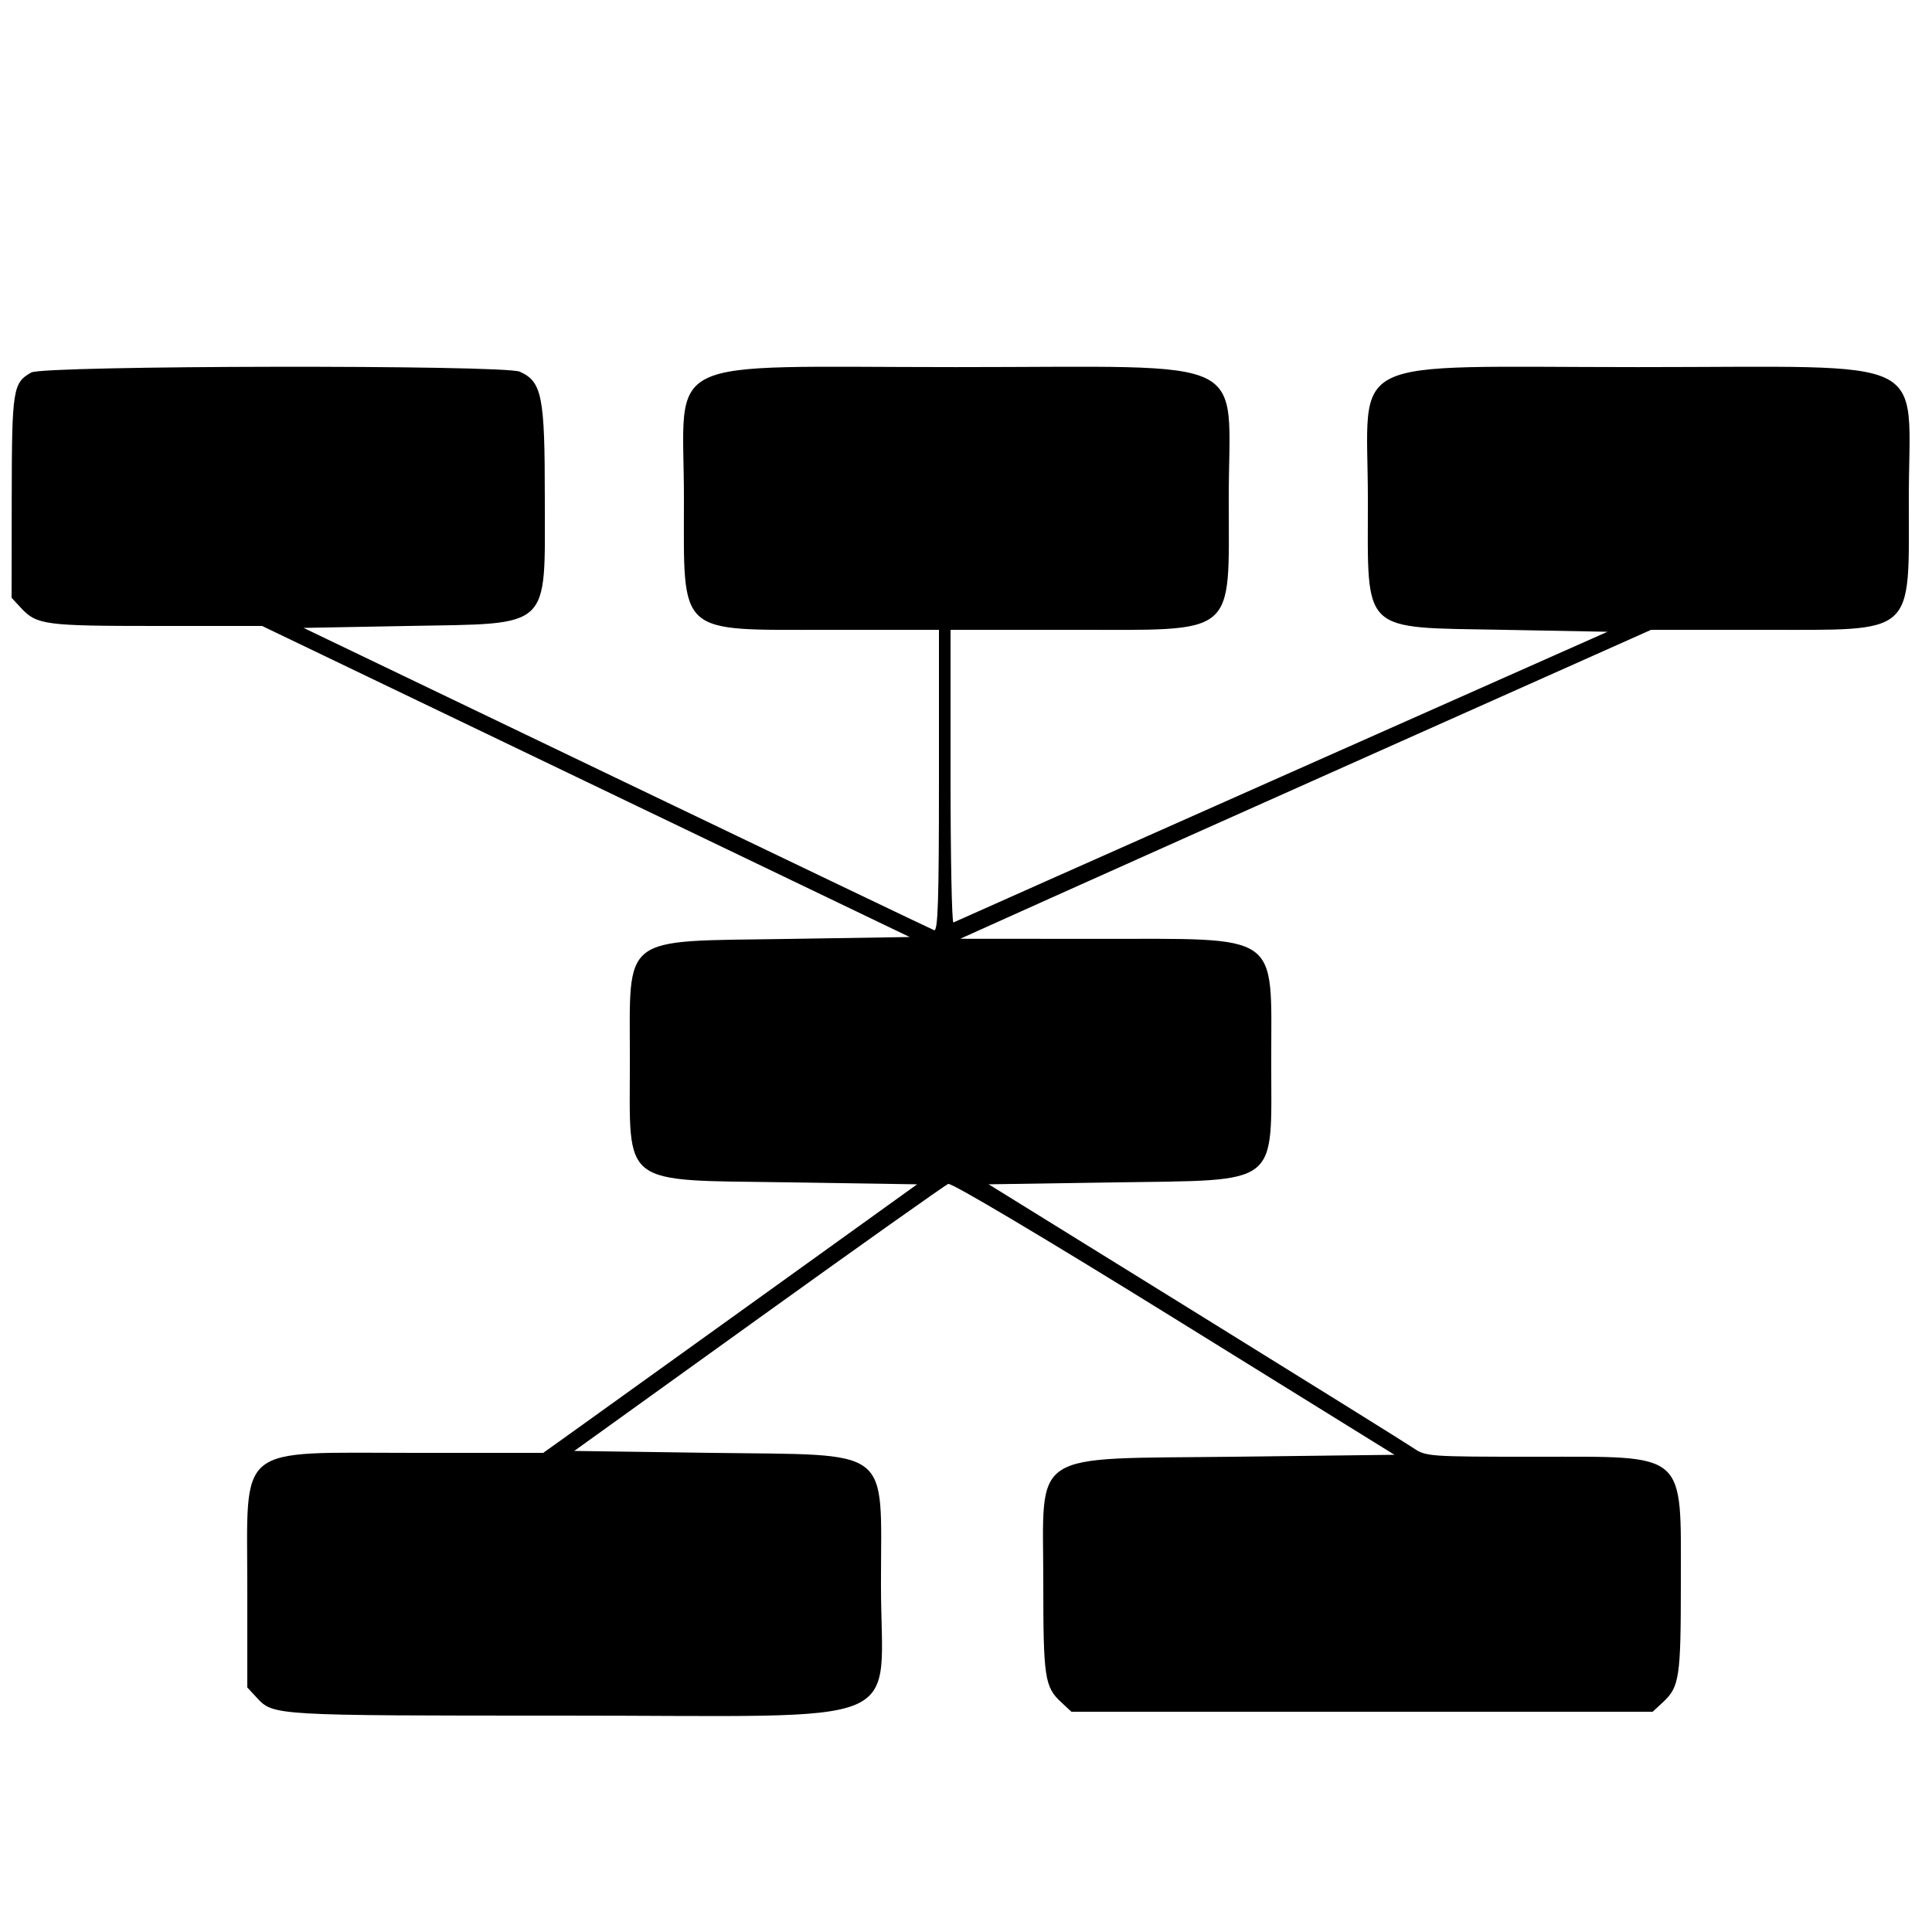
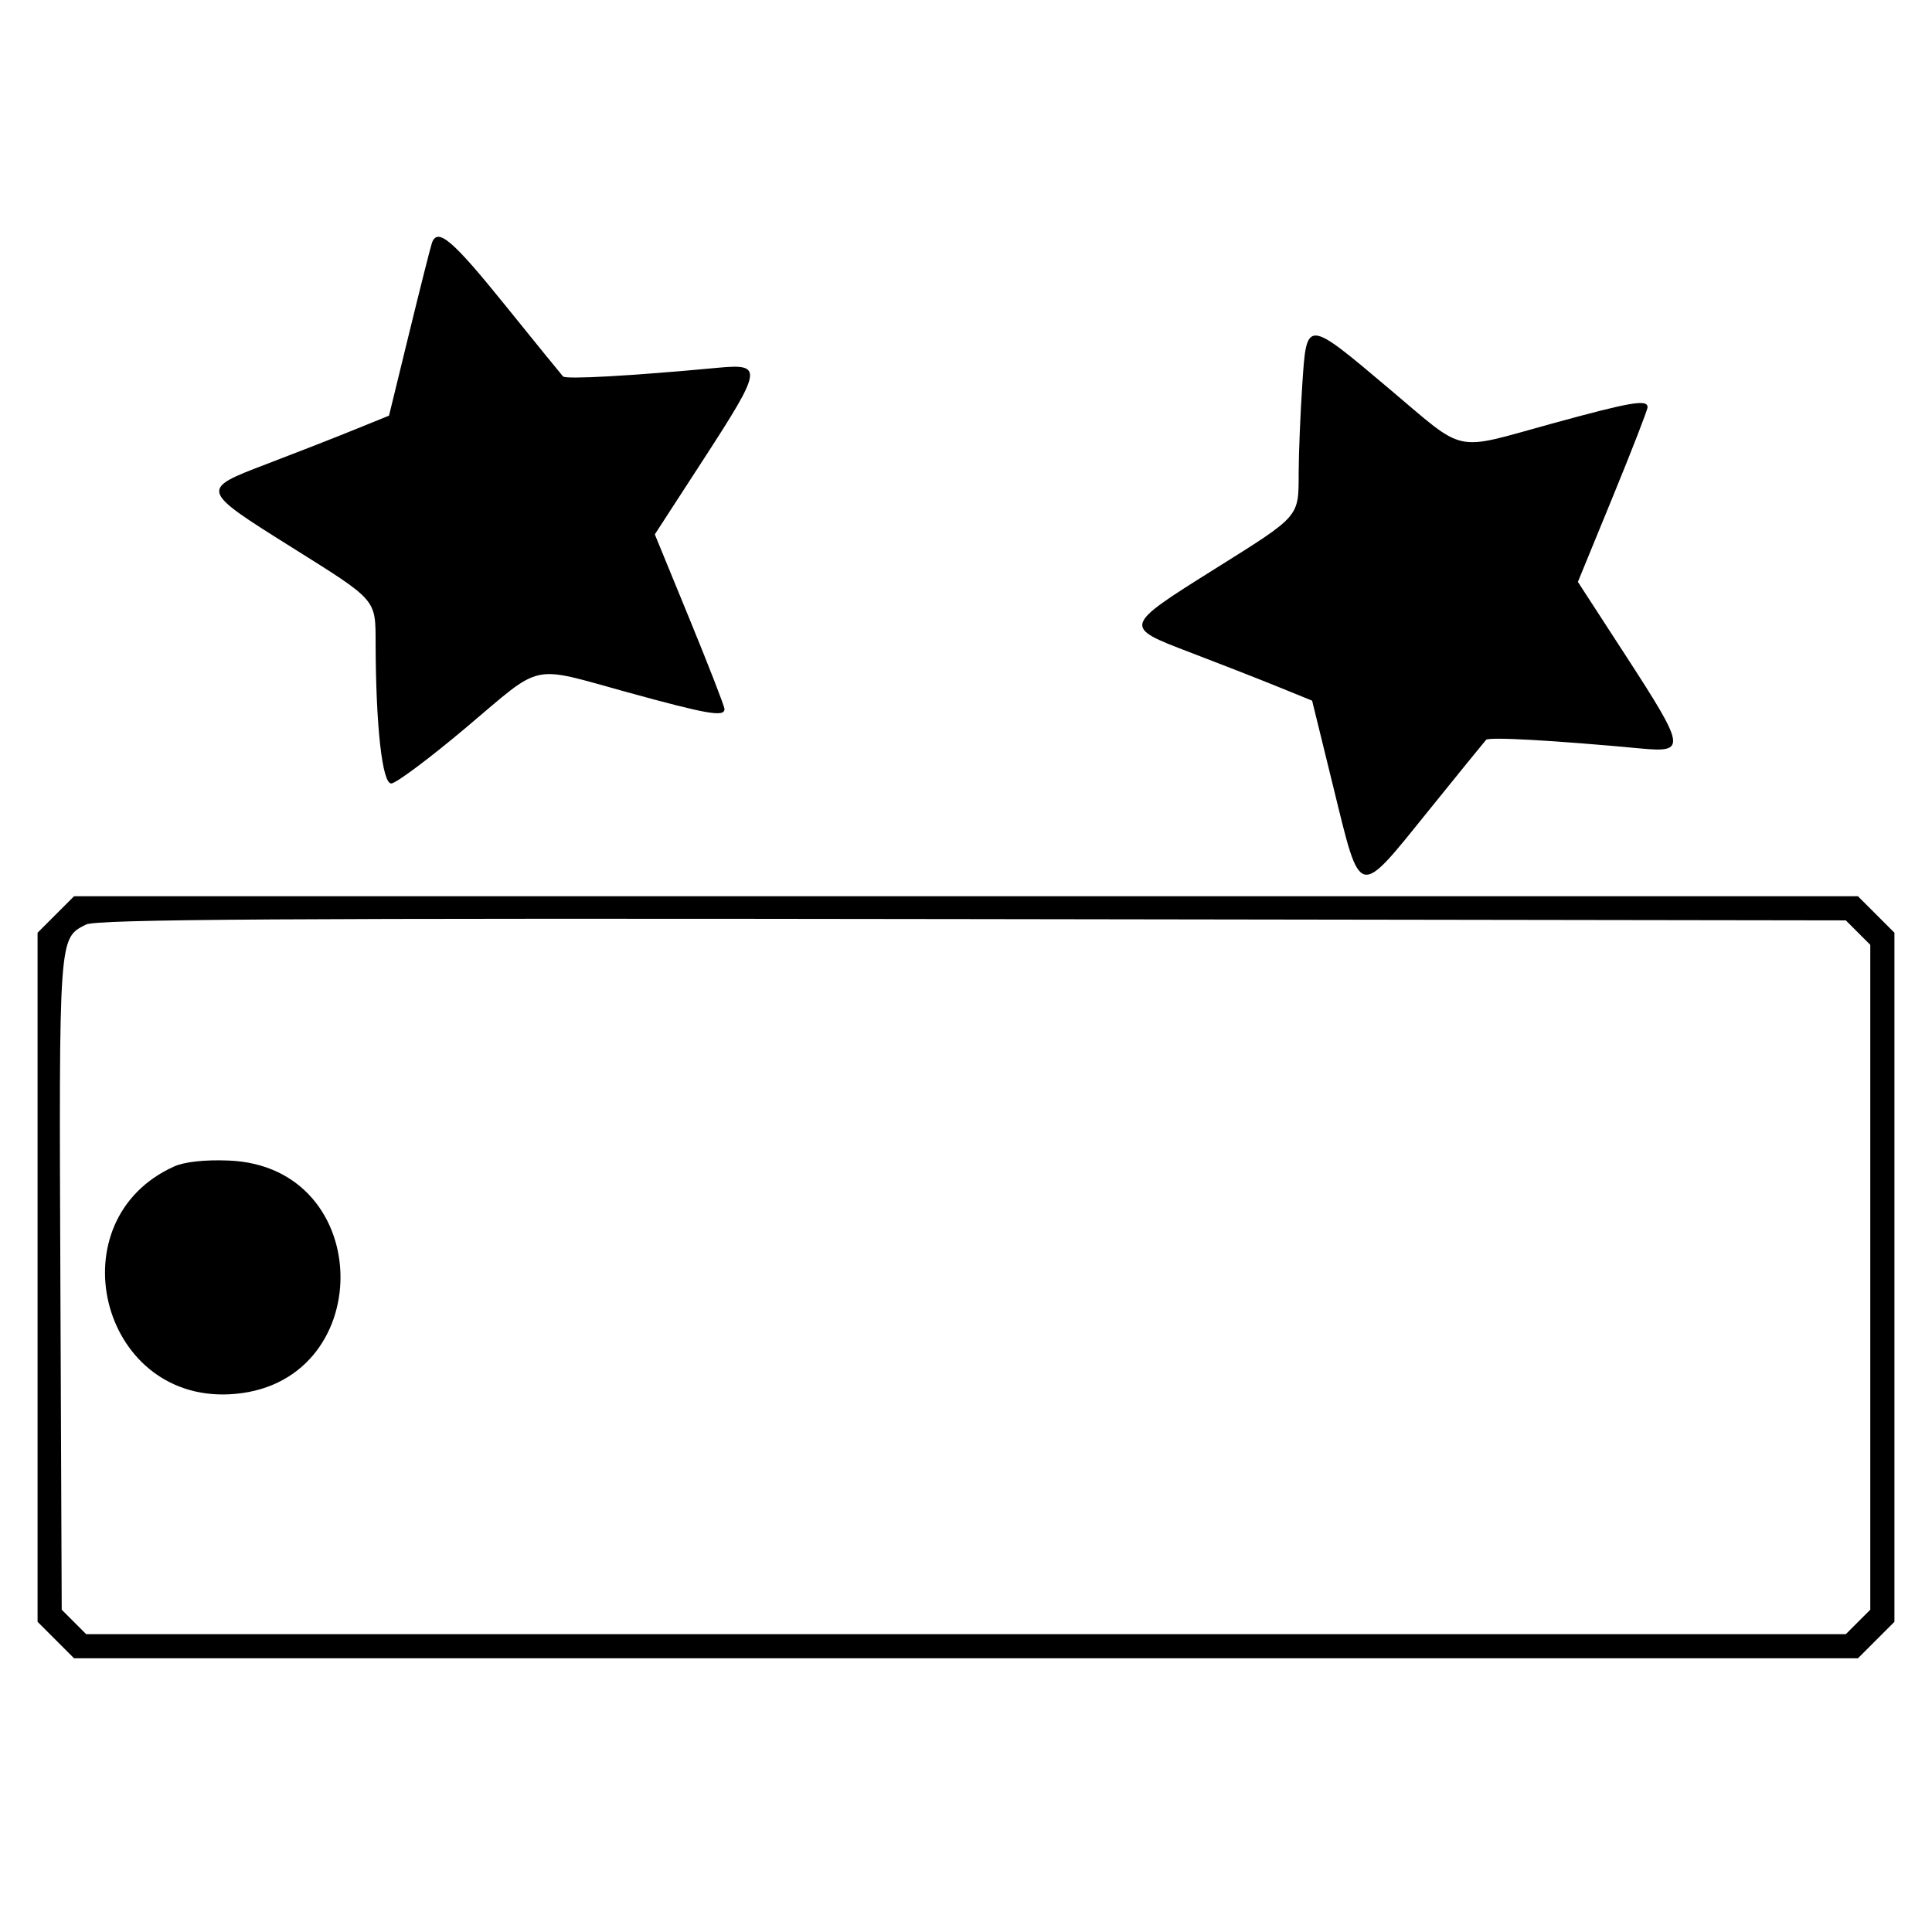
- <svg xmlns="http://www.w3.org/2000/svg" id="svg" width="400" height="400" viewBox="0, 0, 400,400">
+ <svg xmlns="http://www.w3.org/2000/svg" id="svg" width="400" height="400" viewBox="0, 0, 400,400" version="1.1">
  <g id="svgg">
-     <path id="path0" d="M6.488 77.116 C 2.671 79.232,2.459 80.581,2.428 102.883 L 2.400 123.766 4.369 125.891 C 7.591 129.368,9.347 129.600,32.385 129.600 L 54.266 129.600 121.301 161.800 L 188.337 194.000 162.769 194.400 C 128.224 194.940,130.406 193.241,130.406 219.600 C 130.406 246.015,128.101 244.262,163.542 244.800 L 189.883 245.200 159.142 267.301 C 142.234 279.457,124.816 291.967,120.436 295.101 L 112.472 300.800 85.804 300.800 C 48.460 300.800,51.200 298.589,51.200 328.721 L 51.200 349.366 53.169 351.491 C 56.610 355.204,56.538 355.200,116.892 355.200 C 189.911 355.200,182.394 358.321,182.394 328.000 C 182.394 299.112,185.269 301.336,147.246 300.800 L 118.892 300.400 157.027 272.982 C 178.001 257.902,195.686 245.363,196.327 245.117 C 197.012 244.854,216.301 256.325,243.103 272.935 L 288.712 301.200 255.756 301.600 C 212.517 302.125,216.007 299.829,216.003 327.748 C 216.000 347.316,216.292 349.265,219.709 352.431 L 221.834 354.400 282.000 354.400 L 342.166 354.400 344.291 352.431 C 347.703 349.268,348.000 347.307,348.000 327.908 C 348.000 300.239,349.569 301.607,317.836 301.603 C 295.720 301.600,295.218 301.564,292.604 299.790 C 291.137 298.794,270.757 286.104,247.315 271.590 L 204.694 245.200 230.547 244.800 C 265.422 244.260,263.194 245.980,263.194 219.600 C 263.194 192.749,265.571 194.407,227.040 194.381 L 198.800 194.362 217.600 185.905 C 227.940 181.253,260.122 166.861,289.115 153.923 L 341.831 130.400 364.715 130.397 C 396.932 130.393,395.200 131.938,395.200 103.200 C 395.200 73.092,401.202 76.006,339.200 76.006 C 277.176 76.006,283.198 73.064,283.203 103.360 C 283.207 131.511,281.465 129.840,311.405 130.400 L 332.810 130.800 265.405 160.737 C 228.332 177.202,197.730 190.813,197.400 190.984 C 197.070 191.155,196.800 177.593,196.800 160.847 L 196.800 130.400 221.800 130.397 C 256.481 130.393,254.400 132.129,254.400 103.200 C 254.400 73.080,260.469 76.006,198.000 76.006 C 135.531 76.006,141.600 73.080,141.600 103.200 C 141.600 131.910,139.915 130.393,171.800 130.397 L 194.400 130.400 194.400 161.686 C 194.400 186.510,194.192 192.891,193.392 192.585 C 192.838 192.372,163.240 178.203,127.618 161.099 L 62.850 130.000 84.425 129.600 C 114.517 129.042,112.793 130.660,112.797 102.968 C 112.800 81.984,112.217 79.049,107.627 76.958 C 104.422 75.498,9.139 75.647,6.488 77.116 " stroke="none" fill="#000000" fill-rule="evenodd" />
+     <path id="path0" d="M89.432 50.278 C 89.159 51.042,87.046 59.404,84.739 68.860 L 80.543 86.053 73.327 88.984 C 69.358 90.596,61.209 93.783,55.217 96.067 C 41.344 101.355,41.348 101.367,60.366 113.295 C 78.209 124.486,77.737 123.942,77.767 133.333 C 77.820 150.417,79.143 162.223,81.001 162.210 C 81.978 162.203,88.998 156.953,96.601 150.543 C 112.603 137.052,109.506 137.720,129.994 143.351 C 146.548 147.901,150.000 148.496,150.000 146.798 C 150.000 146.258,146.754 137.902,142.787 128.227 L 135.573 110.638 145.564 95.242 C 157.884 76.257,158.043 75.261,148.611 76.144 C 130.614 77.831,117.163 78.582,116.569 77.935 C 116.209 77.543,110.769 70.847,104.480 63.056 C 93.669 49.662,90.590 47.048,89.432 50.278 M269.618 79.722 C 269.223 85.681,268.890 93.806,268.878 97.778 C 268.848 107.169,269.321 106.625,251.477 117.816 C 232.459 129.744,232.455 129.756,246.329 135.044 C 252.320 137.328,260.471 140.516,264.441 142.129 L 271.660 145.061 276.150 163.356 C 281.765 186.242,281.052 186.067,295.553 168.102 C 301.863 160.285,307.320 153.568,307.680 153.176 C 308.274 152.529,321.725 153.280,339.722 154.967 C 349.154 155.851,348.995 154.854,336.675 135.869 L 326.684 120.474 333.898 102.884 C 337.865 93.209,341.111 84.853,341.111 84.314 C 341.111 82.615,337.659 83.210,321.105 87.760 C 300.617 93.392,303.715 94.059,287.713 80.568 C 270.318 65.904,270.532 65.914,269.618 79.722 M11.556 189.333 L 7.778 193.111 7.778 264.444 L 7.778 335.778 11.556 339.556 L 15.333 343.333 200.000 343.333 L 384.667 343.333 388.444 339.556 L 392.222 335.778 392.222 264.444 L 392.222 193.111 388.444 189.333 L 384.667 185.556 200.000 185.556 L 15.333 185.556 11.556 189.333 M384.691 193.086 L 387.222 195.617 387.222 264.444 L 387.222 333.272 384.691 335.802 L 382.160 338.333 200.000 338.333 L 17.840 338.333 15.309 335.803 L 12.778 333.273 12.503 265.803 C 12.208 193.491,12.151 194.291,17.800 191.422 C 19.989 190.310,57.734 190.077,201.358 190.289 L 382.161 190.556 384.691 193.086 M36.012 241.524 C 11.553 252.585,20.602 289.954,47.430 288.677 C 78.254 287.210,78.152 241.469,47.322 240.276 C 42.338 240.083,38.183 240.541,36.012 241.524 " stroke="none" fill="#000000" fill-rule="evenodd" />
  </g>
</svg>
